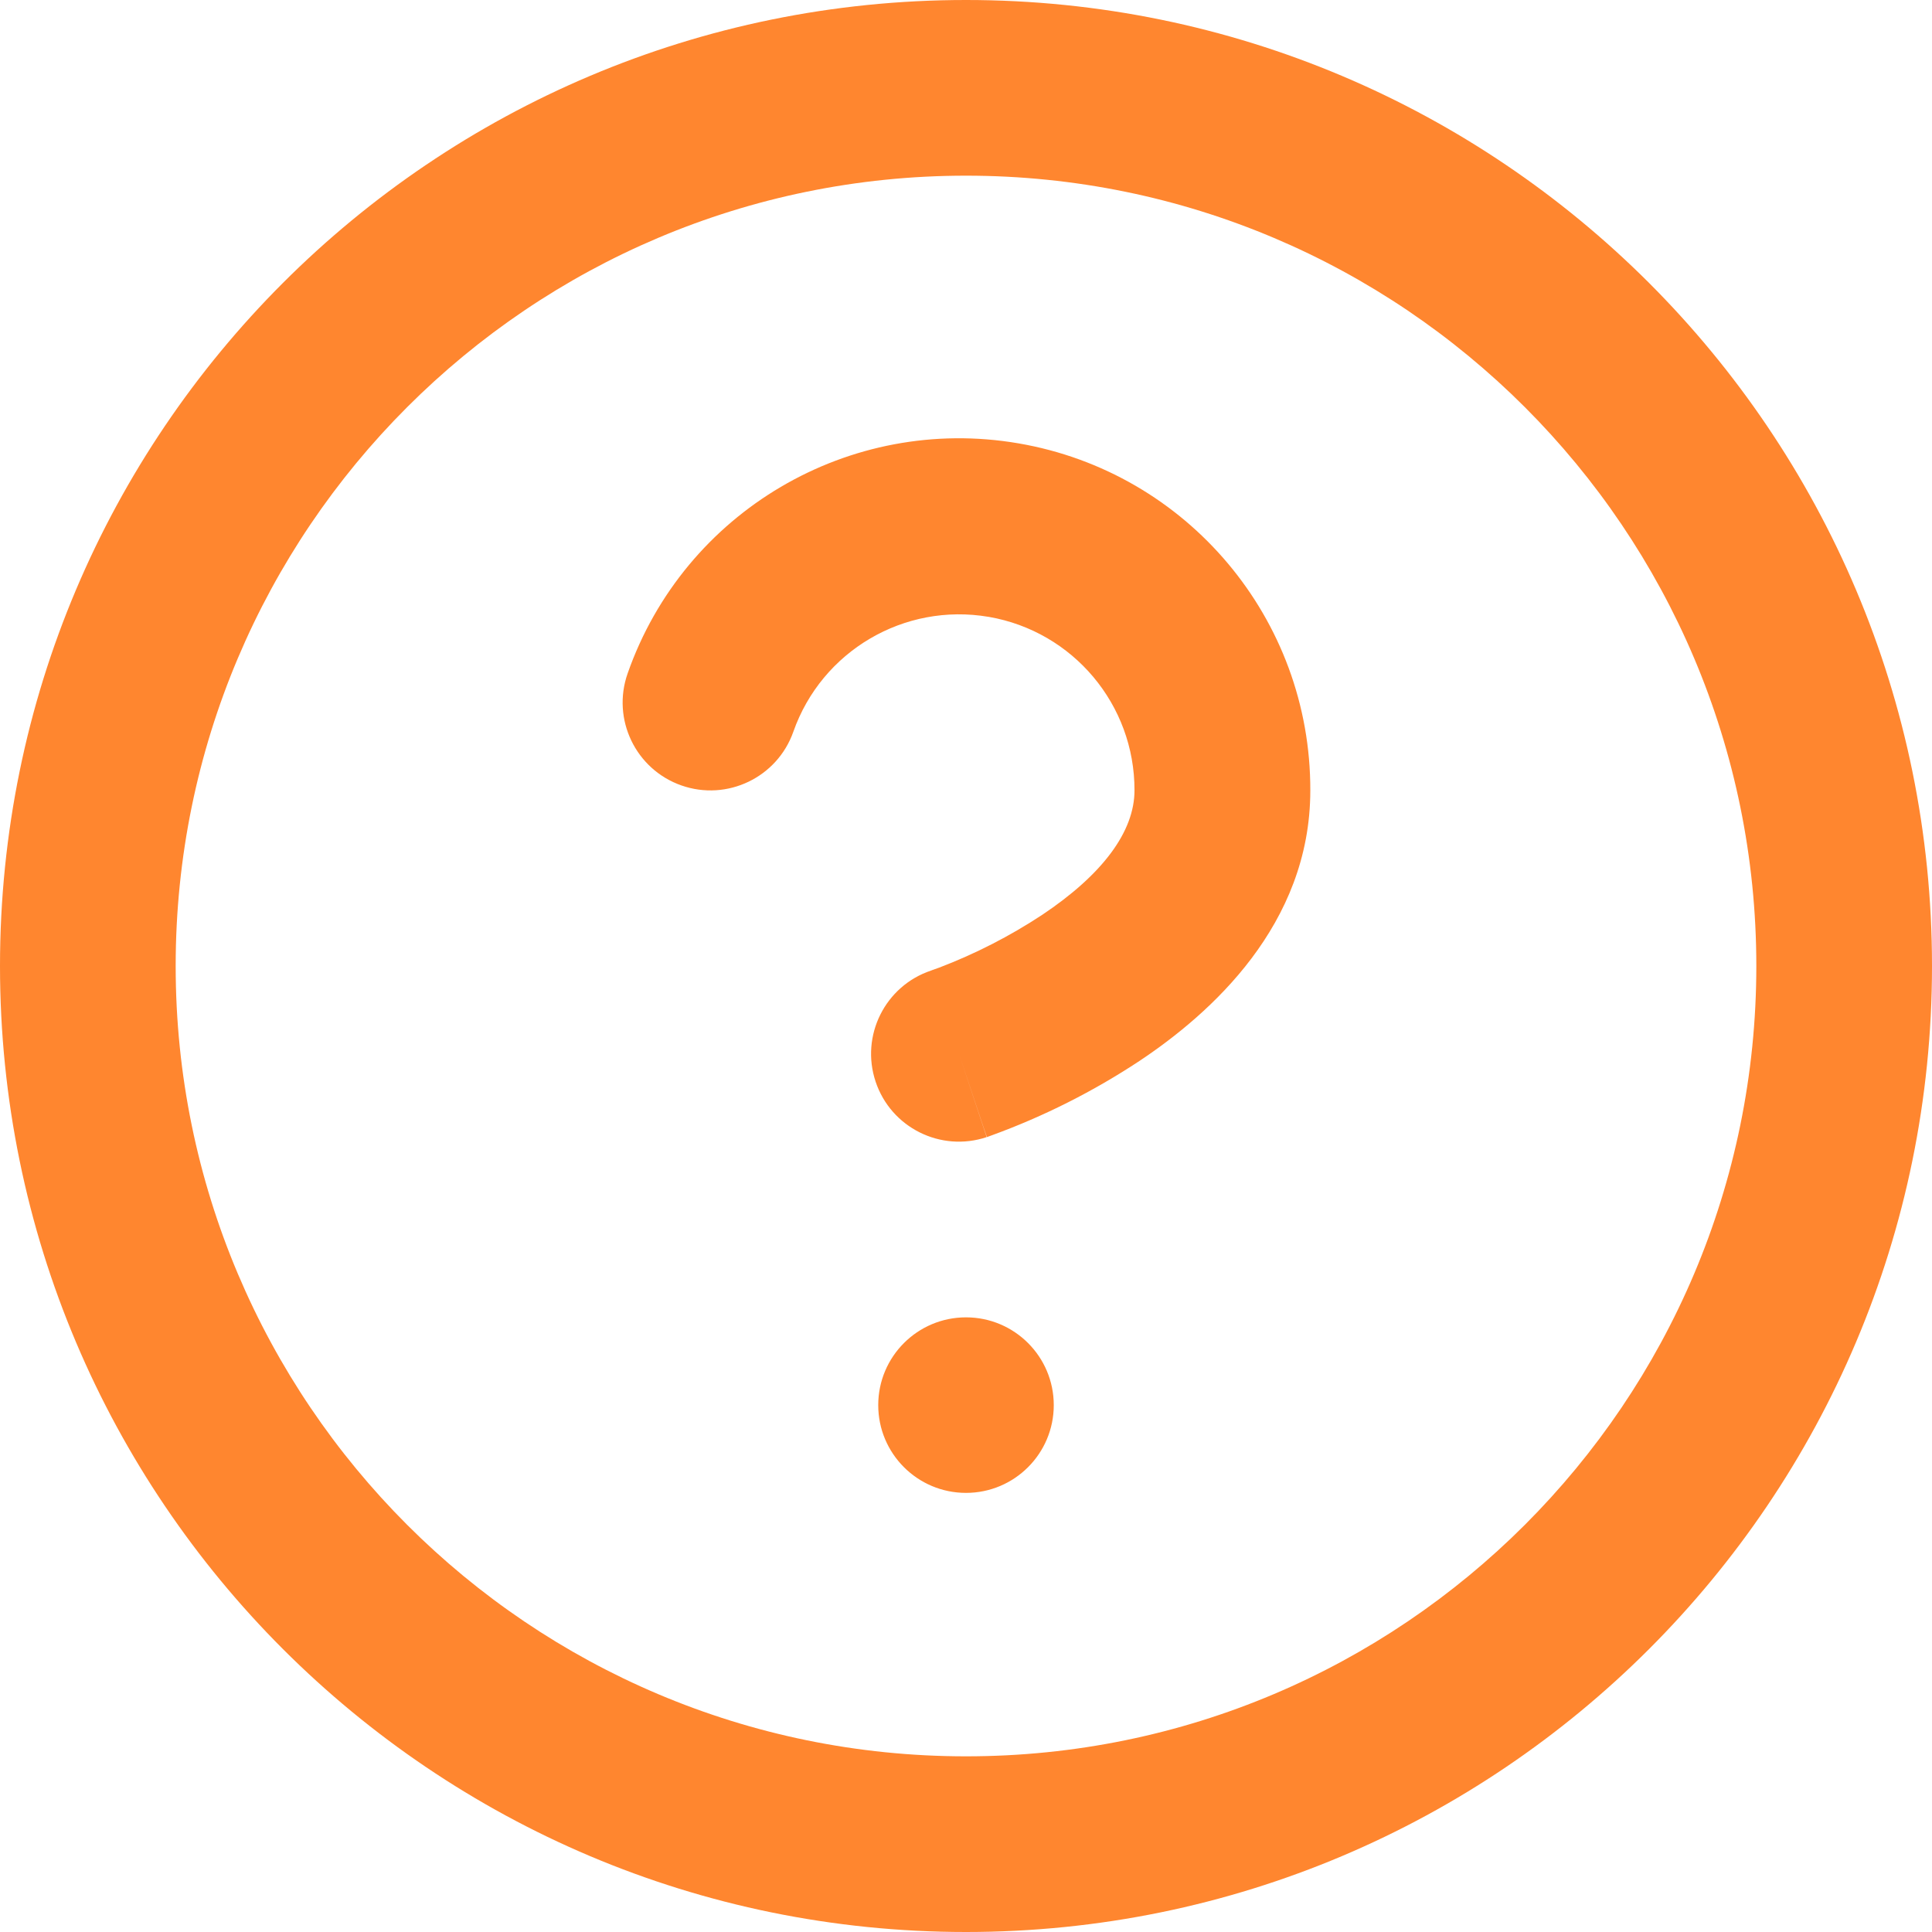
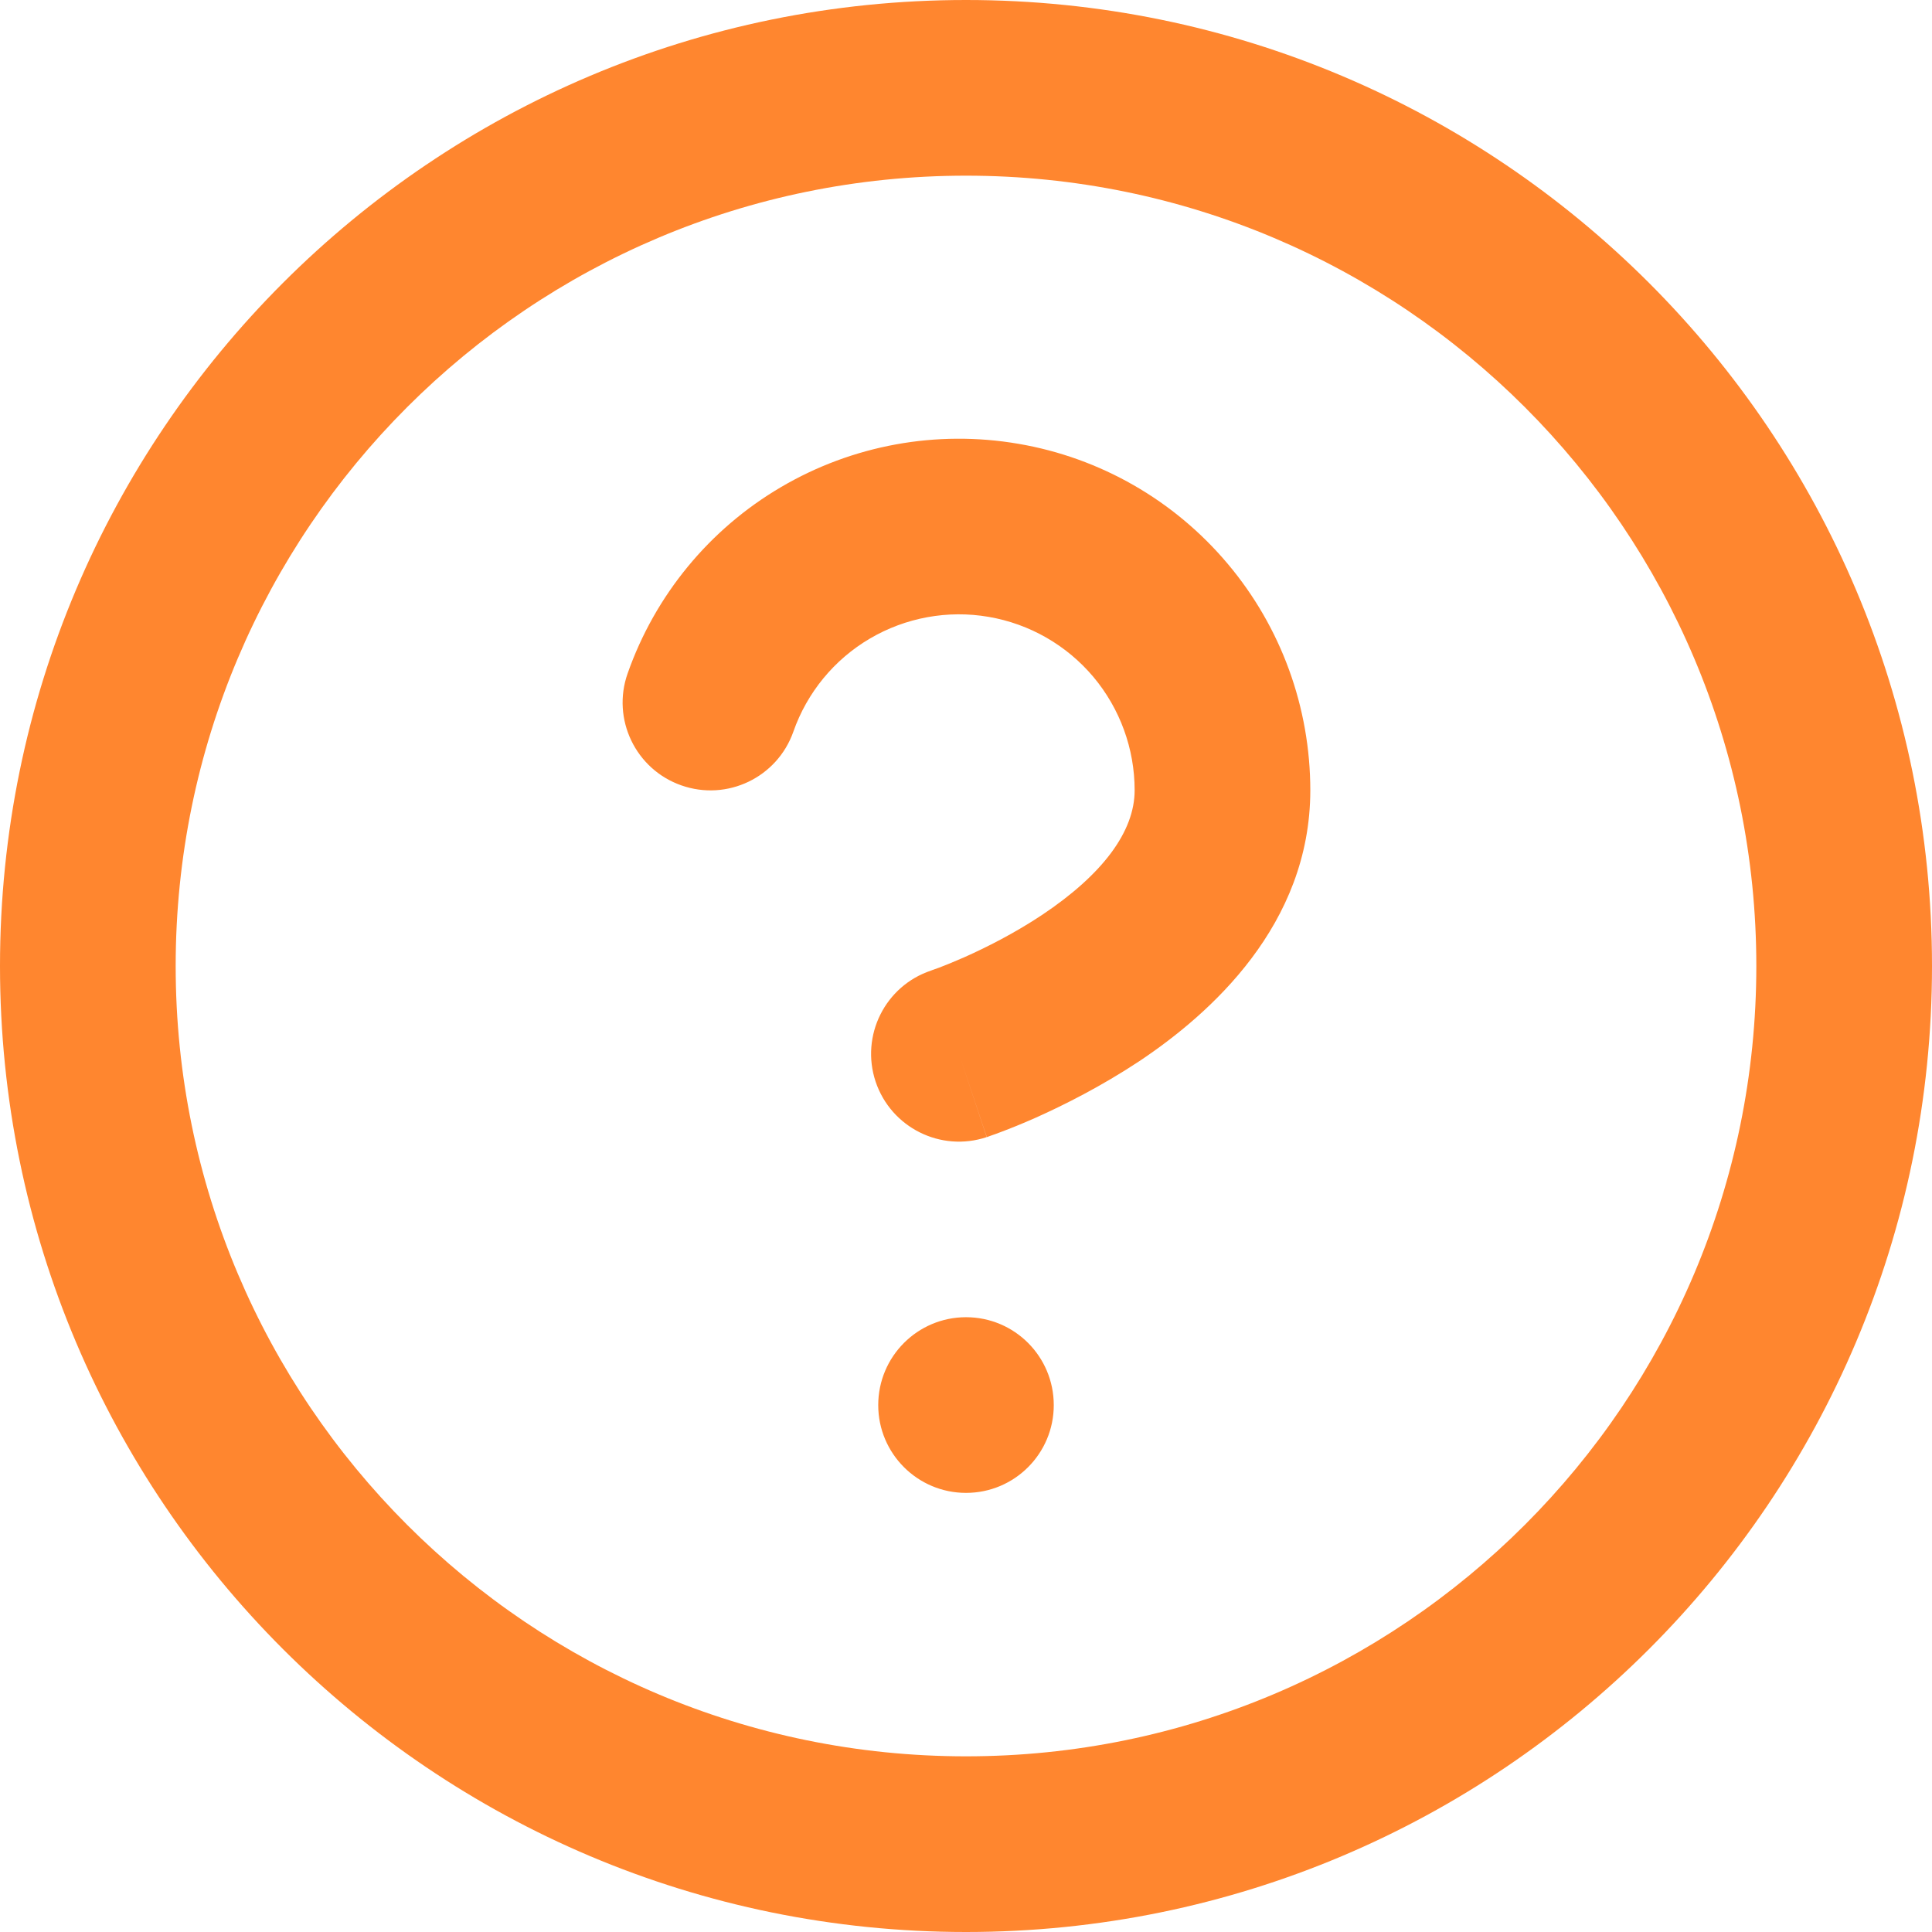
- <svg xmlns="http://www.w3.org/2000/svg" width="14" height="14" fill="none">
-   <path fill-rule="evenodd" clip-rule="evenodd" d="M7 1.273a5.727 5.727 0 1 0 0 11.454A5.727 5.727 0 0 0 7 1.273ZM0 7a7 7 0 1 1 14 0A7 7 0 0 1 0 7Zm7.164-2.53a1.273 1.273 0 0 0-1.415.832.636.636 0 1 1-1.201-.422 2.545 2.545 0 0 1 4.947.848c0 .974-.723 1.617-1.238 1.96a5.12 5.12 0 0 1-1.073.54l-.022.008-.007.003h-.003c-.001 0-.002.001-.203-.603l.201.604a.636.636 0 0 1-.403-1.207l.01-.004.048-.017a3.85 3.85 0 0 0 .746-.382c.439-.293.67-.604.67-.903A1.273 1.273 0 0 0 7.165 4.47Zm.472 5.712a.636.636 0 1 1-1.272 0 .636.636 0 0 1 1.272 0Z" fill="#FF862F" />
+ <svg xmlns="http://www.w3.org/2000/svg" width="14" height="14" viewBox="0 0 14 14" fill="none">
+   <path fill-rule="evenodd" clip-rule="evenodd" d="M7 1.273C3.837 1.273 1.273 3.837 1.273 7C1.273 10.163 3.837 12.727 7 12.727C10.163 12.727 12.727 10.163 12.727 7C12.727 3.837 10.163 1.273 7 1.273ZM0 7C0 3.134 3.134 0 7 0C10.866 0 14 3.134 14 7C14 10.866 10.866 14 7 14C3.134 14 0 10.866 0 7ZM7.164 4.47C6.868 4.419 6.563 4.475 6.304 4.627C6.045 4.779 5.848 5.019 5.749 5.302C5.632 5.634 5.269 5.808 4.937 5.691C4.606 5.575 4.431 5.211 4.548 4.88C4.747 4.313 5.141 3.834 5.659 3.53C6.178 3.225 6.787 3.114 7.38 3.216C7.972 3.317 8.509 3.625 8.896 4.085C9.284 4.545 9.495 5.127 9.495 5.728C9.494 6.702 8.772 7.345 8.257 7.689C7.979 7.873 7.707 8.009 7.506 8.099C7.405 8.144 7.319 8.178 7.258 8.201C7.227 8.213 7.202 8.222 7.184 8.228L7.162 8.236L7.155 8.239L7.152 8.239L7.151 8.24C7.151 8.24 7.15 8.24 6.949 7.636L7.15 8.24C6.817 8.351 6.457 8.171 6.345 7.838C6.234 7.504 6.414 7.144 6.747 7.033L6.757 7.029C6.767 7.026 6.783 7.02 6.805 7.012C6.848 6.996 6.911 6.97 6.989 6.936C7.146 6.866 7.351 6.763 7.551 6.63C7.99 6.337 8.222 6.026 8.222 5.727L8.222 5.726C8.222 5.426 8.116 5.135 7.923 4.905C7.729 4.675 7.461 4.521 7.164 4.47ZM7.636 10.182C7.636 10.533 7.352 10.818 7 10.818C6.649 10.818 6.364 10.533 6.364 10.182C6.364 9.83 6.649 9.545 7 9.545C7.352 9.545 7.636 9.83 7.636 10.182Z" fill="#FF862F" />
</svg>
